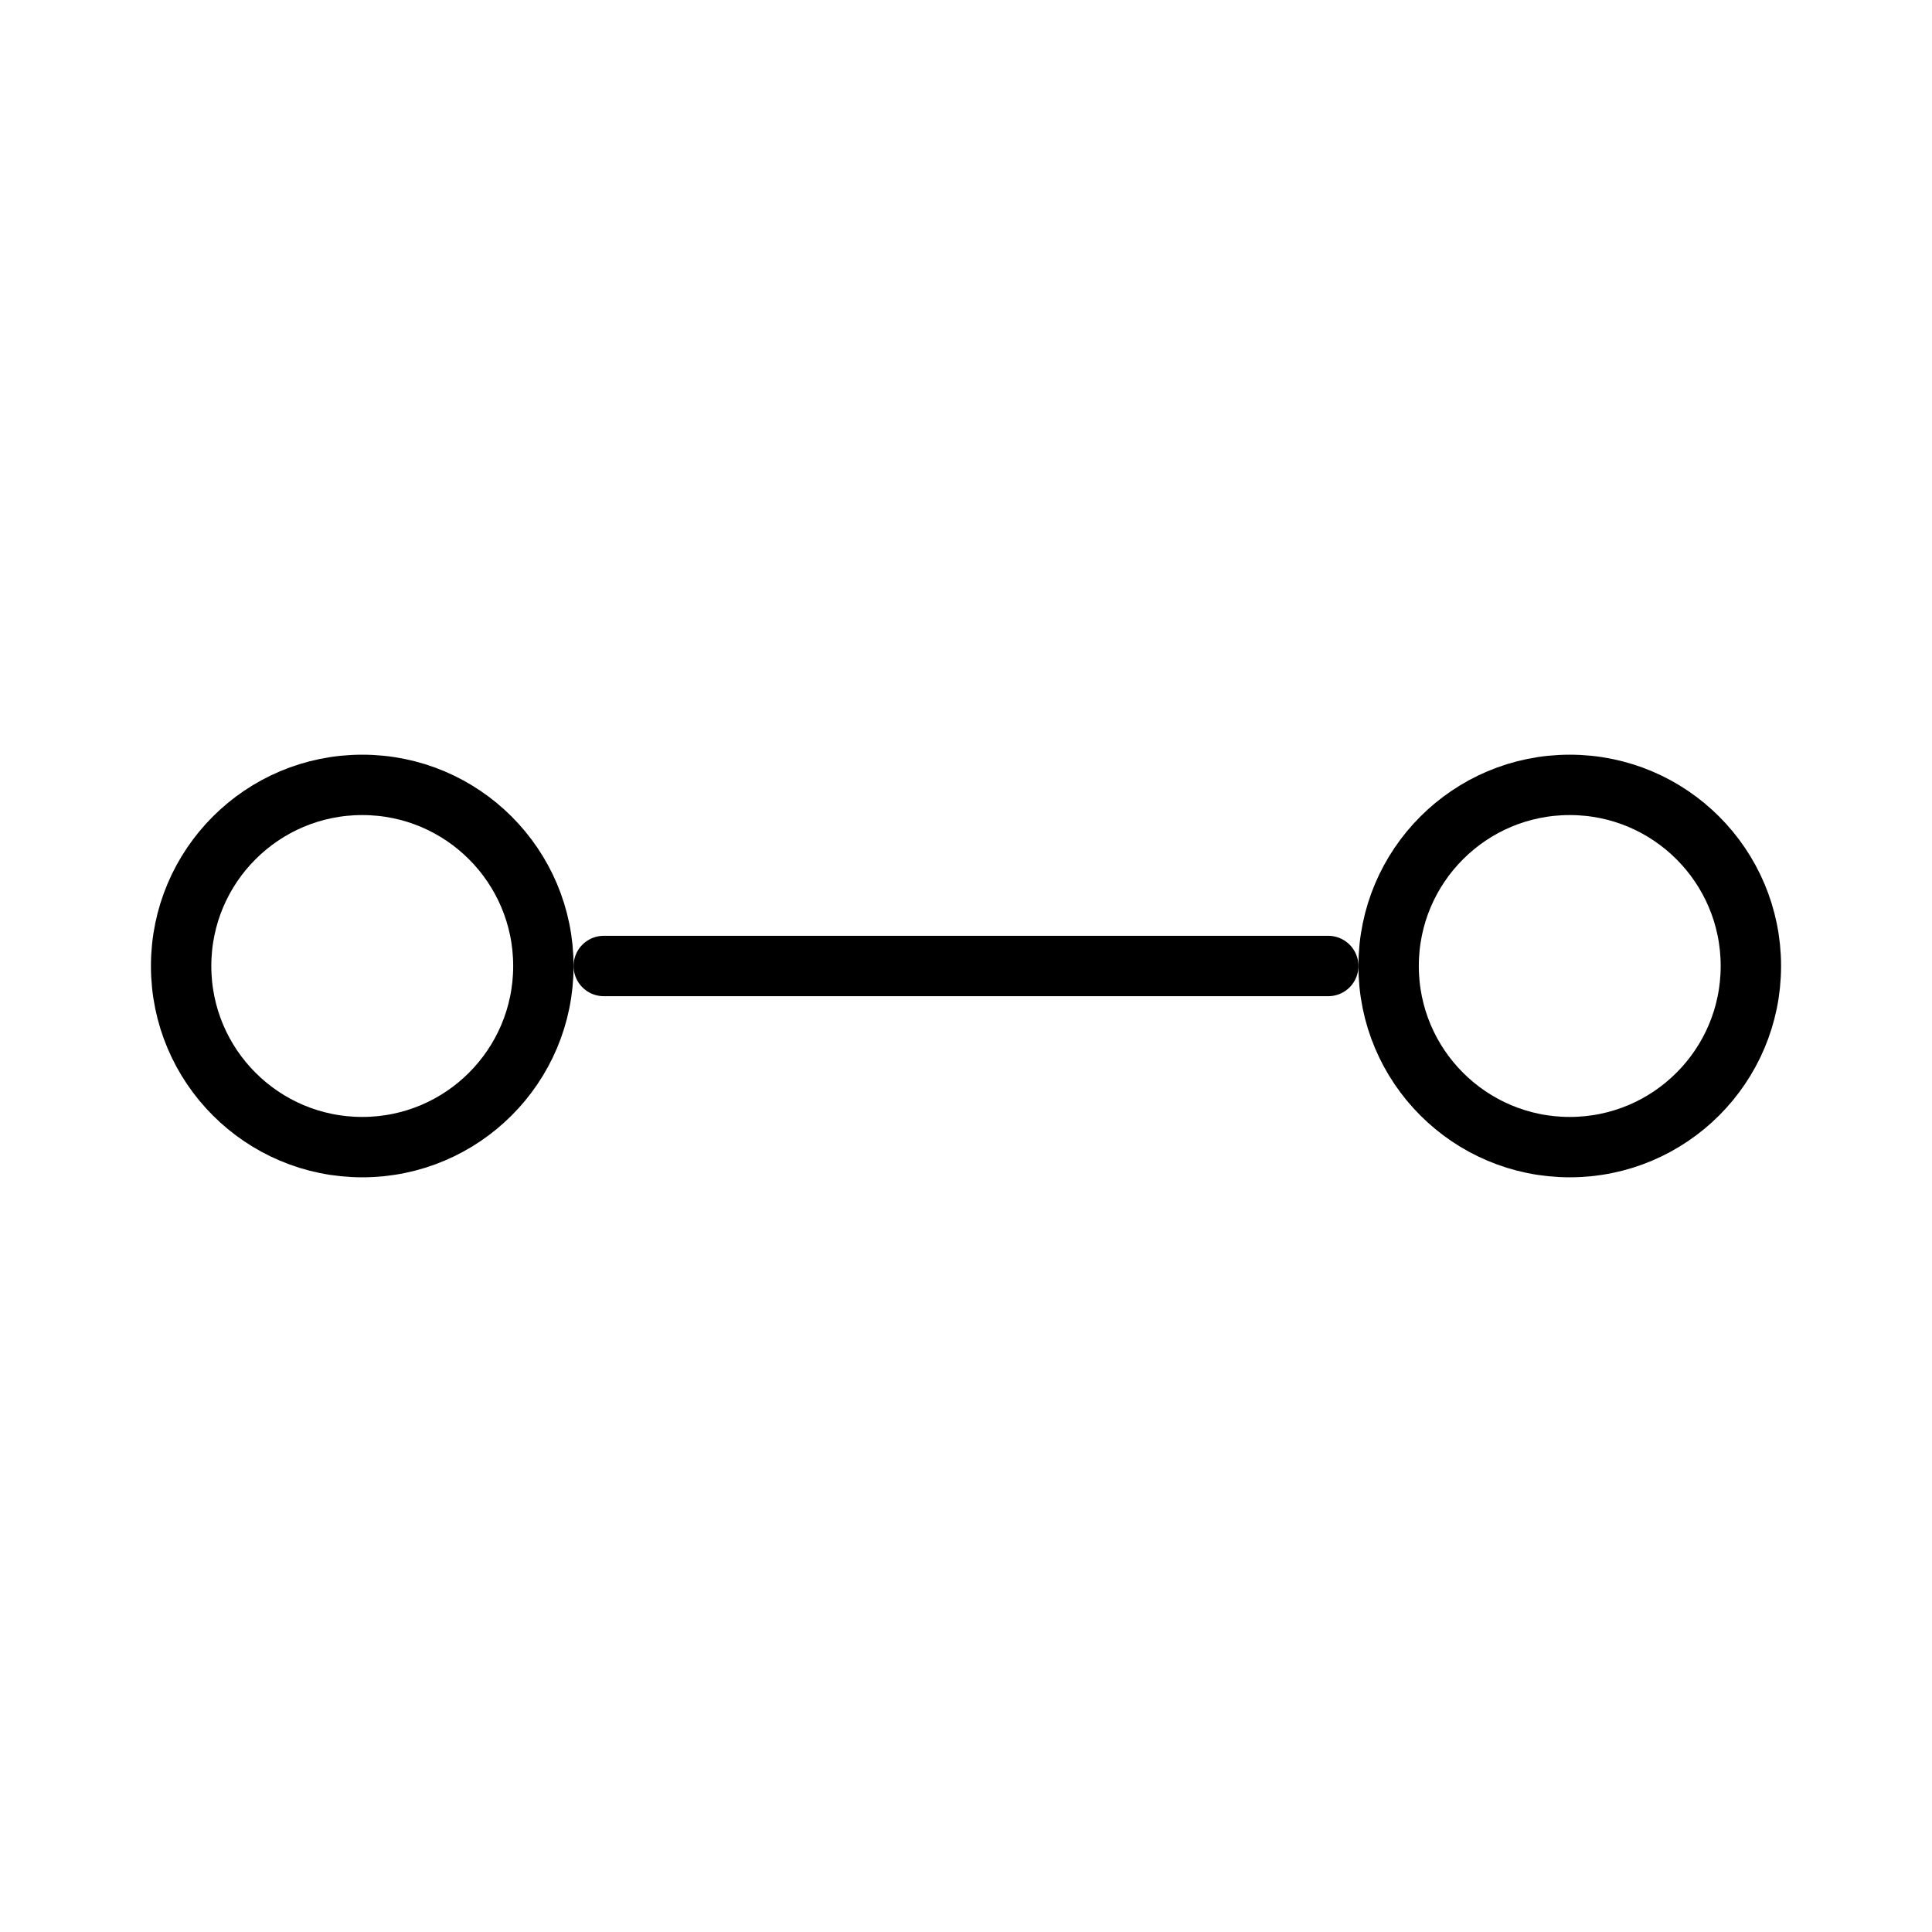
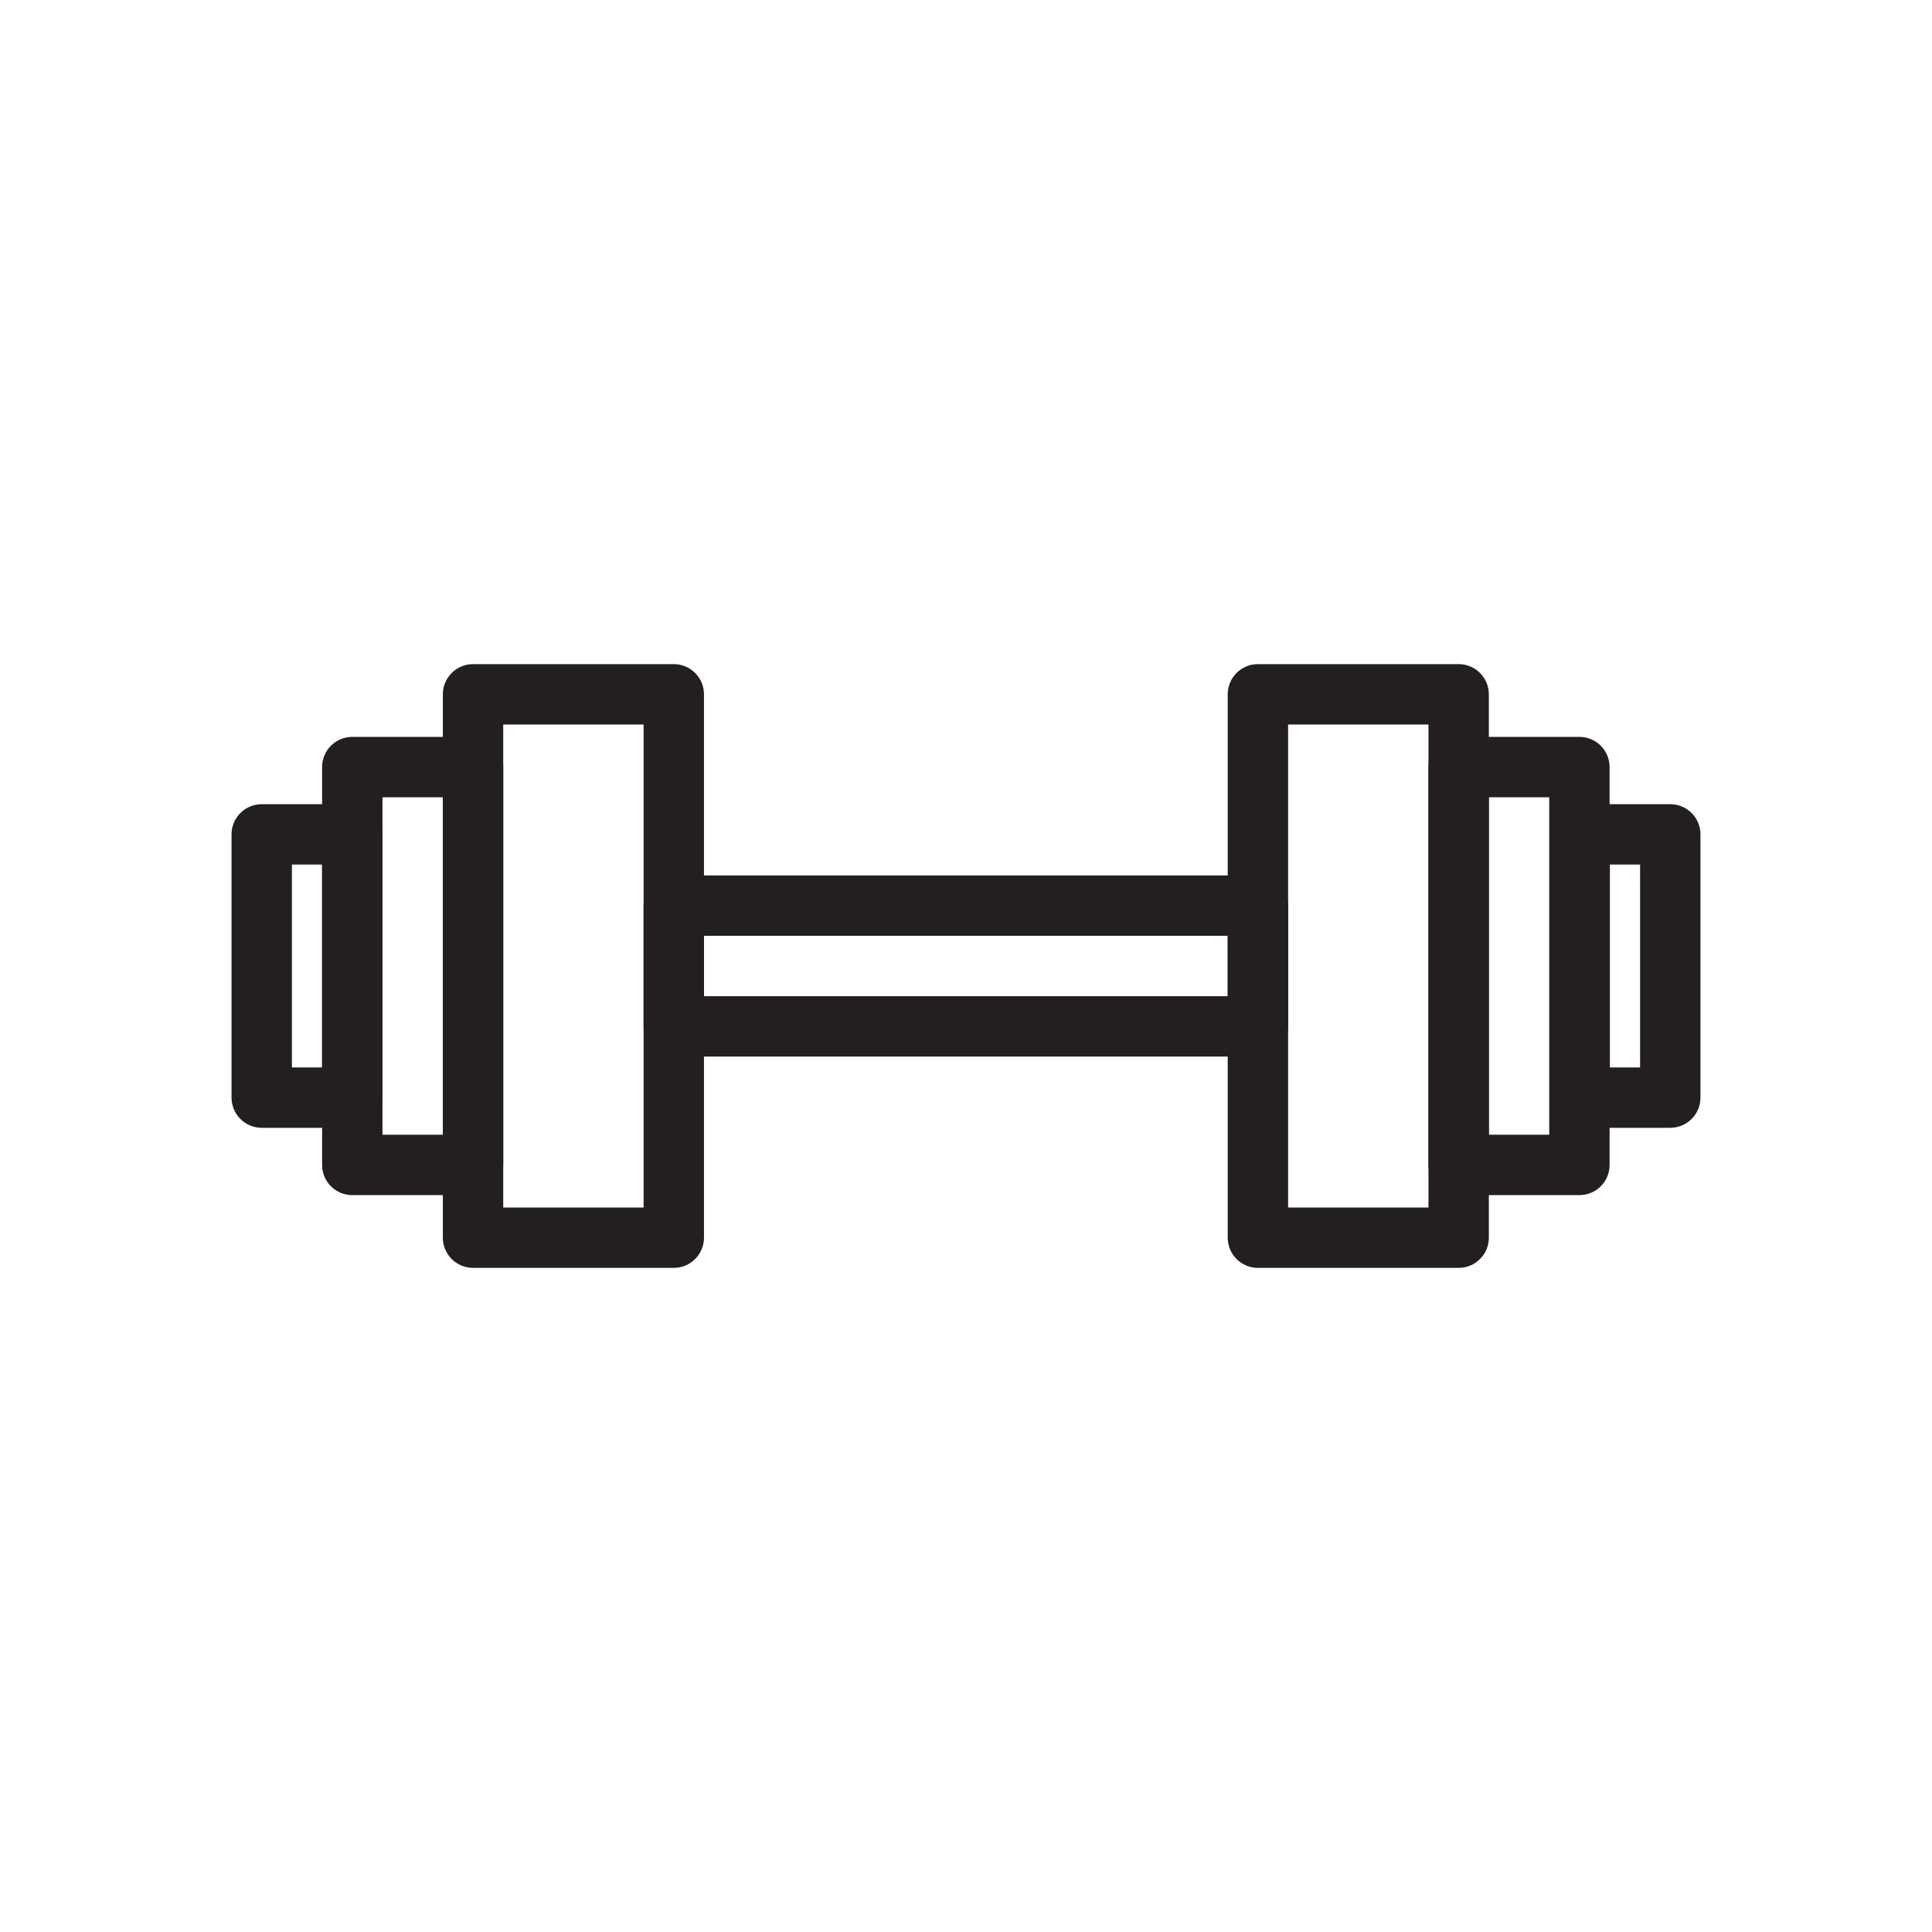
- <svg xmlns="http://www.w3.org/2000/svg" viewBox="0 0 64 64" width="64" height="64" fill="none" stroke="currentColor" stroke-width="2" stroke-linecap="round" stroke-linejoin="round">
-   <circle cx="12" cy="32" r="6" />
-   <circle cx="52" cy="32" r="6" />
-   <line x1="20" y1="32" x2="44" y2="32" />
+ <svg xmlns="http://www.w3.org/2000/svg" width="800px" height="800px" viewBox="0 0 64 64" data-name="Layer 1" id="Layer_1">
+   <defs>
+     <style>.cls-1{fill:#231f20;}</style>
+   </defs>
+   <path class="cls-1" d="M11.67,37.36h-3a1,1,0,0,1-1-1V27.64a1,1,0,0,1,1-1h3a1,1,0,0,1,1,1v8.72A1,1,0,0,1,11.67,37.36Zm-2-2h1V28.64h-1Z" />
+   <path class="cls-1" d="M15.67,39.59h-4a1,1,0,0,1-1-1V25.41a1,1,0,0,1,1-1h4a1,1,0,0,1,1,1V38.59A1,1,0,0,1,15.67,39.59Zm-3-2h2V26.41h-2Z" />
+   <path class="cls-1" d="M22.32,42H15.67a1,1,0,0,1-1-1V23a1,1,0,0,1,1-1h6.65a1,1,0,0,1,1,1V41A1,1,0,0,1,22.32,42Zm-5.65-2h4.65V24H16.67Z" />
+   <path class="cls-1" d="M55.33,37.36h-3a1,1,0,0,1-1-1V27.64a1,1,0,0,1,1-1h3a1,1,0,0,1,1,1v8.72A1,1,0,0,1,55.33,37.36Zm-2-2h1V28.64h-1Z" />
+   <path class="cls-1" d="M52.32,39.59h-4a1,1,0,0,1-1-1V25.41a1,1,0,0,1,1-1h4a1,1,0,0,1,1,1V38.59A1,1,0,0,1,52.32,39.59Zm-3-2h2V26.41h-2Z" />
+   <path class="cls-1" d="M48.32,42H41.67a1,1,0,0,1-1-1V23a1,1,0,0,1,1-1h6.65a1,1,0,0,1,1,1V41A1,1,0,0,1,48.32,42Zm-5.65-2h4.65V24H42.67Z" />
+   <path class="cls-1" d="M41.67,35H22.32a1,1,0,0,1-1-1V30a1,1,0,0,1,1-1H41.67a1,1,0,0,1,1,1V34A1,1,0,0,1,41.67,35ZM23.32,33H40.67V31H23.32Z" />
</svg>
